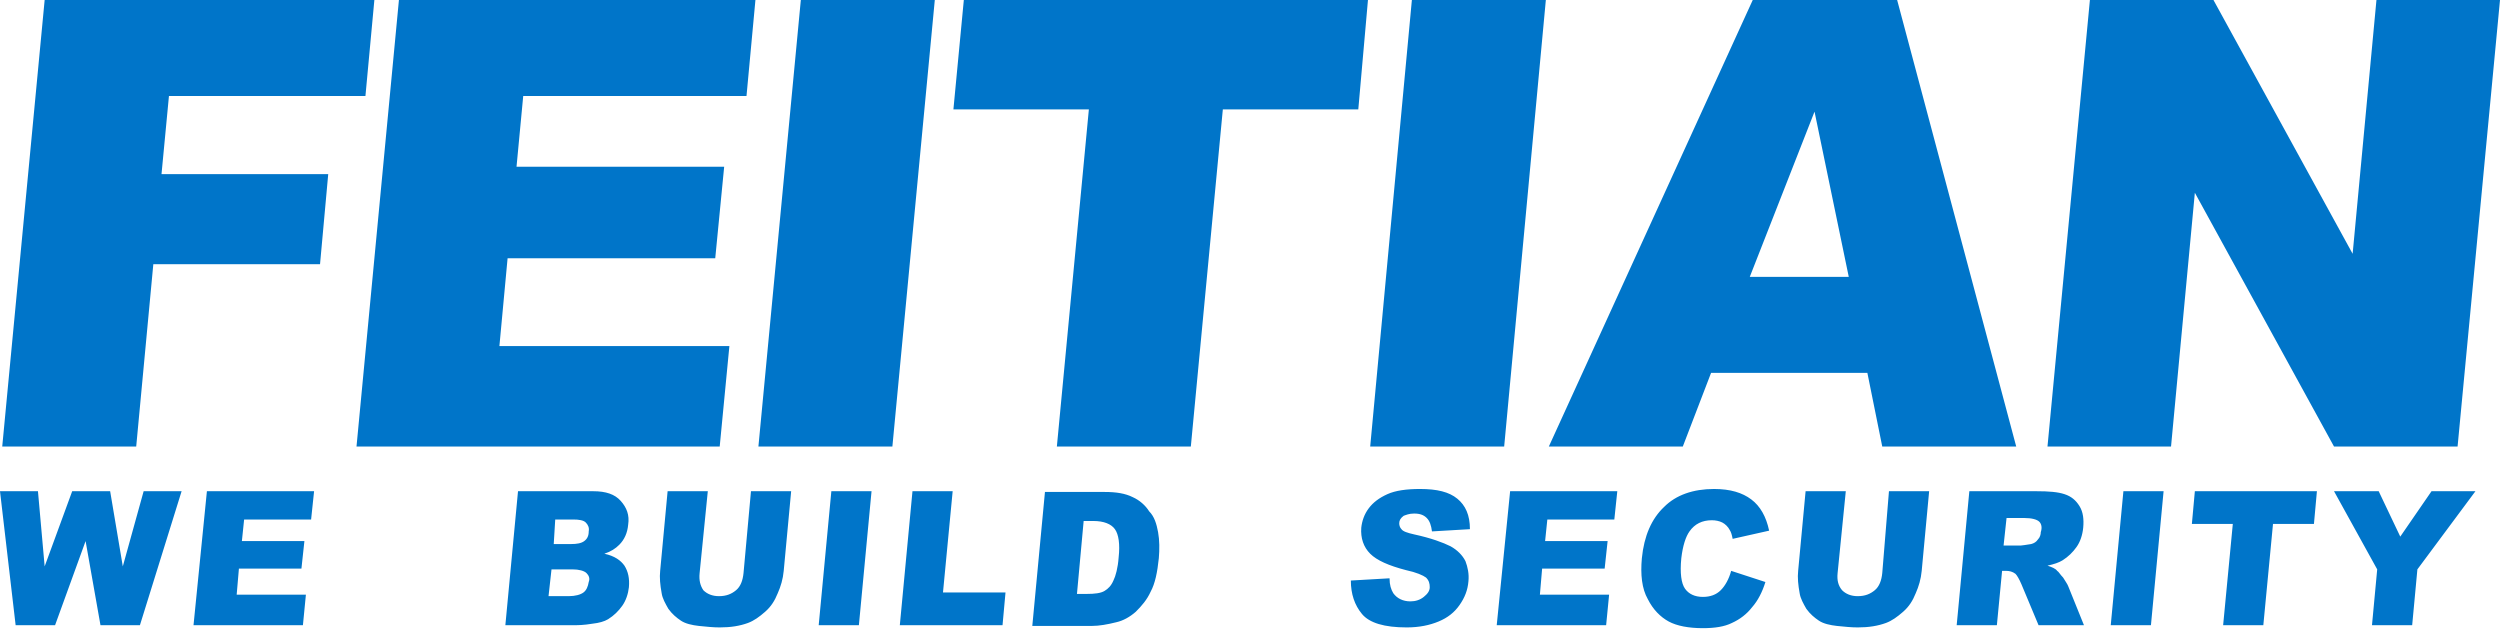
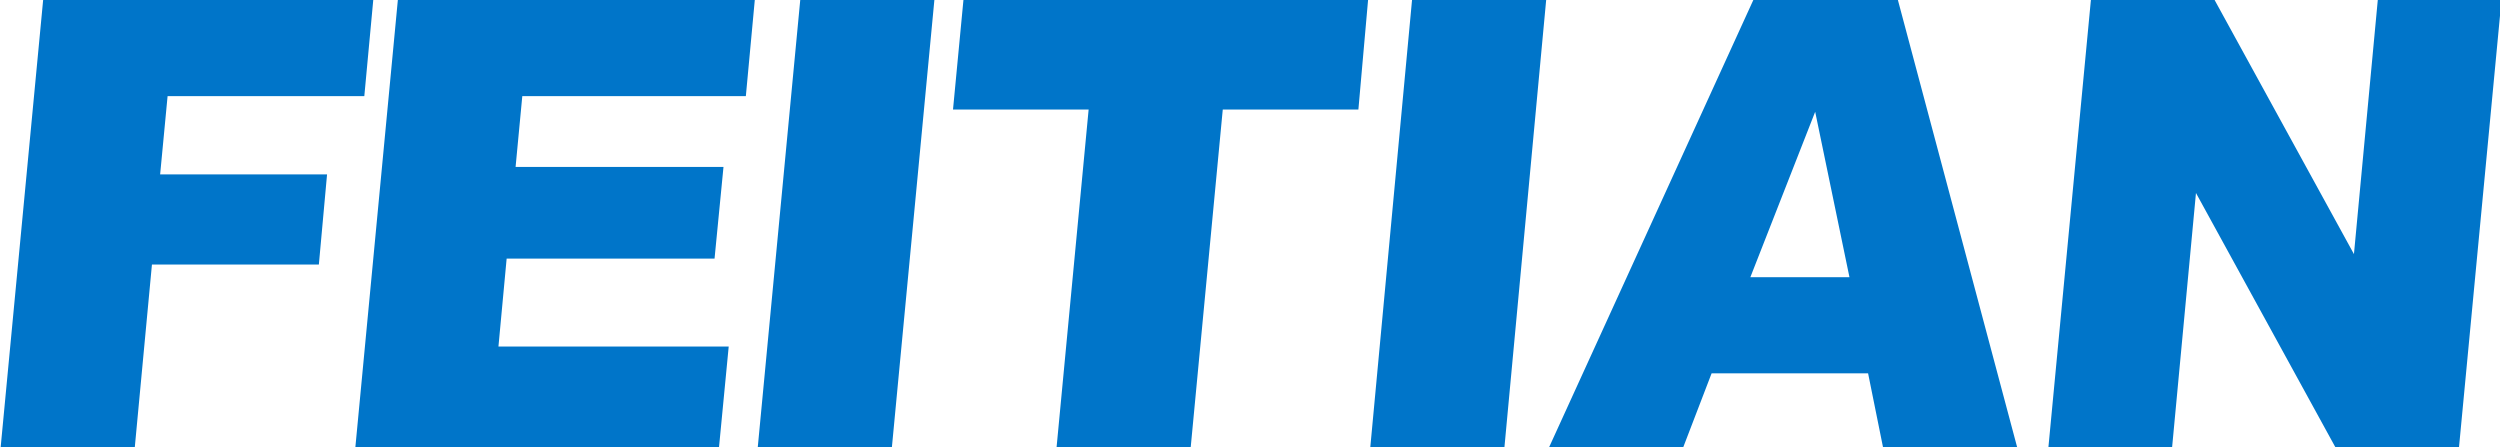
- <svg xmlns="http://www.w3.org/2000/svg" viewBox="1.9 2 335.9 84.4" role="img" xml:space="preserve">
+ <svg xmlns="http://www.w3.org/2000/svg" viewBox="2.11 2 335.49 59.92" role="img" xml:space="preserve">
  <style type="text/css">
	.st0{fill:#0075C9;}
</style>
  <path class="st0" d="M287.2,68h5.4l-1.7,18h-5.4L287.2,68z M85.8,78c0.5,0.8,0.7,1.7,0.6,2.9c-0.1,0.9-0.4,1.8-0.9,2.5  s-1.1,1.3-1.9,1.8c-0.5,0.3-1.2,0.5-2.1,0.6c-1.2,0.2-2,0.2-2.4,0.2h-9.3l1.7-18h10.1c1.7,0,2.9,0.4,3.7,1.3c0.8,0.9,1.2,1.9,1,3.2  c-0.1,1.1-0.5,2-1.2,2.7c-0.5,0.5-1.1,0.9-2,1.2C84.5,76.7,85.3,77.3,85.8,78z M76.3,75.1h2.3c0.8,0,1.4-0.1,1.8-0.4S81,74,81,73.4  c0.1-0.5-0.1-0.9-0.4-1.2c-0.3-0.3-0.9-0.4-1.7-0.4h-2.4L76.3,75.1z M80.7,79c-0.3-0.3-1-0.5-1.9-0.5H76l-0.4,3.6h2.7  c0.9,0,1.6-0.2,2-0.5s0.6-0.8,0.7-1.4C81.2,79.7,81,79.3,80.7,79z M111.9,86h5.4l1.7-18h-5.4L111.9,86z M129.9,68h-5.4l-1.7,18h13.8  l0.4-4.4h-8.4L129.9,68z M324.4,74.1l-2.9-6.1h-6l5.8,10.5l-0.7,7.5h5.4l0.7-7.5l7.8-10.5h-5.9L324.4,74.1z M18.4,78.1L16.7,68h-5.1  L7.9,78.1L7,68H1.9L4,86h5.3l4.1-11.3l2,11.3h5.3l5.6-18h-5.1L18.4,78.1z M279.8,80.8l2.1,5.2h-6.1l-2.3-5.5  c-0.3-0.7-0.6-1.2-0.8-1.4c-0.4-0.3-0.8-0.4-1.3-0.4h-0.5l-0.7,7.3h-5.4l1.7-18h9c1.7,0,2.9,0.1,3.8,0.4s1.5,0.8,2,1.6  c0.5,0.8,0.6,1.8,0.5,2.9c-0.1,1-0.4,1.9-0.9,2.6s-1.1,1.3-1.9,1.8c-0.5,0.3-1.1,0.5-2,0.7c0.6,0.2,1.1,0.4,1.3,0.7  c0.2,0.1,0.4,0.5,0.8,0.9C279.4,80.1,279.7,80.5,279.8,80.8z M275.9,72.1c-0.3-0.3-1-0.5-2-0.5h-2.4l-0.4,3.7h2.3  c0.2,0,0.7-0.1,1.4-0.2c0.4-0.1,0.7-0.3,0.9-0.6c0.3-0.3,0.4-0.7,0.4-1C276.3,72.9,276.2,72.4,275.9,72.1z M101.8,79  c-0.1,1-0.4,1.8-1,2.3s-1.3,0.8-2.3,0.8c-0.9,0-1.6-0.3-2.1-0.8C96,80.7,95.8,80,95.9,79L97,68h-5.4l-1,10.7c-0.1,0.9,0,1.9,0.2,3  c0.1,0.7,0.5,1.4,0.9,2.1c0.5,0.7,1.1,1.2,1.7,1.6s1.5,0.6,2.4,0.7c1,0.1,1.9,0.2,2.8,0.2c1.5,0,2.7-0.2,3.8-0.6  c0.8-0.3,1.5-0.8,2.3-1.5s1.3-1.5,1.7-2.5c0.4-0.9,0.7-1.9,0.8-3l1-10.7h-5.4L101.8,79z M228.9,73.4c0.7-1,1.7-1.5,3-1.5  c0.5,0,1,0.1,1.4,0.3c0.4,0.2,0.8,0.6,1,1c0.2,0.3,0.3,0.7,0.4,1.2l4.9-1.1c-0.4-1.9-1.2-3.3-2.4-4.2c-1.2-0.9-2.8-1.4-5-1.4  c-2.8,0-5.1,0.8-6.7,2.4c-1.7,1.6-2.7,3.9-3,6.9c-0.2,2.2,0,4.1,0.8,5.5c0.7,1.4,1.7,2.4,2.8,3s2.7,0.9,4.6,0.9  c1.6,0,2.9-0.2,3.9-0.7c1.1-0.5,2-1.2,2.7-2.1c0.8-0.9,1.4-2.1,1.8-3.4l-4.6-1.5c-0.3,1.1-0.8,2-1.4,2.6c-0.6,0.6-1.4,0.9-2.4,0.9  c-1.1,0-1.9-0.4-2.4-1.1s-0.7-2.1-0.5-4.1C228,75.3,228.4,74.1,228.9,73.4z M203,86h14.7l0.4-4.1h-9.3l0.3-3.5h8.4l0.4-3.7h-8.4  l0.3-2.9h9l0.4-3.8h-14.4L203,86z M296.4,72.4h5.5L300.6,86h5.4l1.3-13.6h5.5l0.4-4.4h-16.4L296.4,72.4z M191.9,71  c0.8,0,1.3,0.2,1.7,0.6s0.6,1,0.7,1.8l5.1-0.3c0-1.9-0.6-3.2-1.7-4.1c-1.1-0.9-2.7-1.3-5-1.3c-1.8,0-3.3,0.2-4.4,0.7  c-1.1,0.5-1.9,1.1-2.5,1.9s-0.9,1.7-1,2.6c-0.1,1.4,0.3,2.6,1.2,3.5s2.5,1.6,4.8,2.2c1.4,0.3,2.3,0.7,2.7,1c0.4,0.4,0.5,0.8,0.5,1.3  s-0.3,0.9-0.8,1.3s-1.1,0.6-1.8,0.6c-1,0-1.8-0.4-2.3-1.1c-0.3-0.5-0.5-1.1-0.5-2l-5.2,0.3c0,1.8,0.5,3.3,1.5,4.5s3,1.8,6,1.8  c1.7,0,3.1-0.3,4.3-0.8s2.1-1.2,2.8-2.2s1.1-2,1.2-3.2c0.1-1-0.1-1.9-0.4-2.7c-0.4-0.8-1.1-1.5-2-2c-1-0.5-2.6-1.1-4.9-1.6  c-0.9-0.2-1.5-0.4-1.7-0.7c-0.2-0.2-0.3-0.5-0.3-0.8c0-0.4,0.2-0.7,0.6-1C190.8,71.2,191.2,71,191.9,71z M254.8,79  c-0.1,1-0.4,1.8-1,2.3s-1.3,0.8-2.3,0.8c-0.9,0-1.6-0.3-2.1-0.8c-0.5-0.6-0.7-1.3-0.6-2.3l1.1-11h-5.4l-1,10.7c-0.1,0.9,0,1.9,0.2,3  c0.1,0.7,0.5,1.4,0.9,2.1c0.5,0.7,1.1,1.2,1.7,1.6c0.6,0.4,1.5,0.6,2.4,0.7c1,0.1,1.9,0.2,2.8,0.2c1.5,0,2.7-0.2,3.8-0.6  c0.8-0.3,1.5-0.8,2.3-1.5s1.3-1.5,1.7-2.5c0.4-0.9,0.7-1.9,0.8-3l1-10.7h-5.4L254.8,79z M27.9,86h14.7l0.4-4.1h-9.3l0.3-3.5h8.4  l0.4-3.7h-8.4l0.3-2.9h9l0.4-3.8H29.7L27.9,86z M157.5,73.5c0.2,1.1,0.2,2.3,0.1,3.5c-0.2,1.9-0.5,3.4-1.1,4.5  c-0.5,1.1-1.2,1.9-2,2.7c-0.8,0.7-1.7,1.2-2.6,1.4c-1.2,0.3-2.3,0.5-3.3,0.5h-8l1.7-18h8c1.6,0,2.8,0.2,3.8,0.7  c0.9,0.4,1.7,1.1,2.2,1.9C157,71.4,157.3,72.4,157.5,73.5z M151.7,73.1c-0.5-0.7-1.5-1.1-2.9-1.1h-1.3l-0.9,9.8h1.3  c1.1,0,1.9-0.1,2.4-0.4s0.9-0.7,1.2-1.4c0.3-0.6,0.6-1.7,0.7-3.1C152.4,75.1,152.2,73.8,151.7,73.1z M228,62h-18l27.4-60h19.4l16,60  h-18l-2-9.9h-21L228,62z M237,39.2h13.3L245.7,17L237,39.2z M209.6,2h-18L186,62h18L209.6,2z M315.5,62h16.6l5.7-60h-16.6L318,36.1  L299.3,2h-16.6L277,62h16.6l3.2-34.1L315.5,62z M185.7,2h-54.3L130,16.7h18.2L143.9,62h18l4.3-45.3h18.2L185.7,2z M109.5,2l-5.7,60  h18l5.7-60H109.5z M99.9,48.5H69l1.1-11.8H98l1.2-12.3H71.3l0.9-9.5h30L103.4,2H55.5l-5.7,60h48.8L99.9,48.5z M24.6,14.9H51L52.2,2  H7.9L2.2,62h18l2.3-24.5h22.4L46,25.4H23.6L24.6,14.9z" />
</svg>
